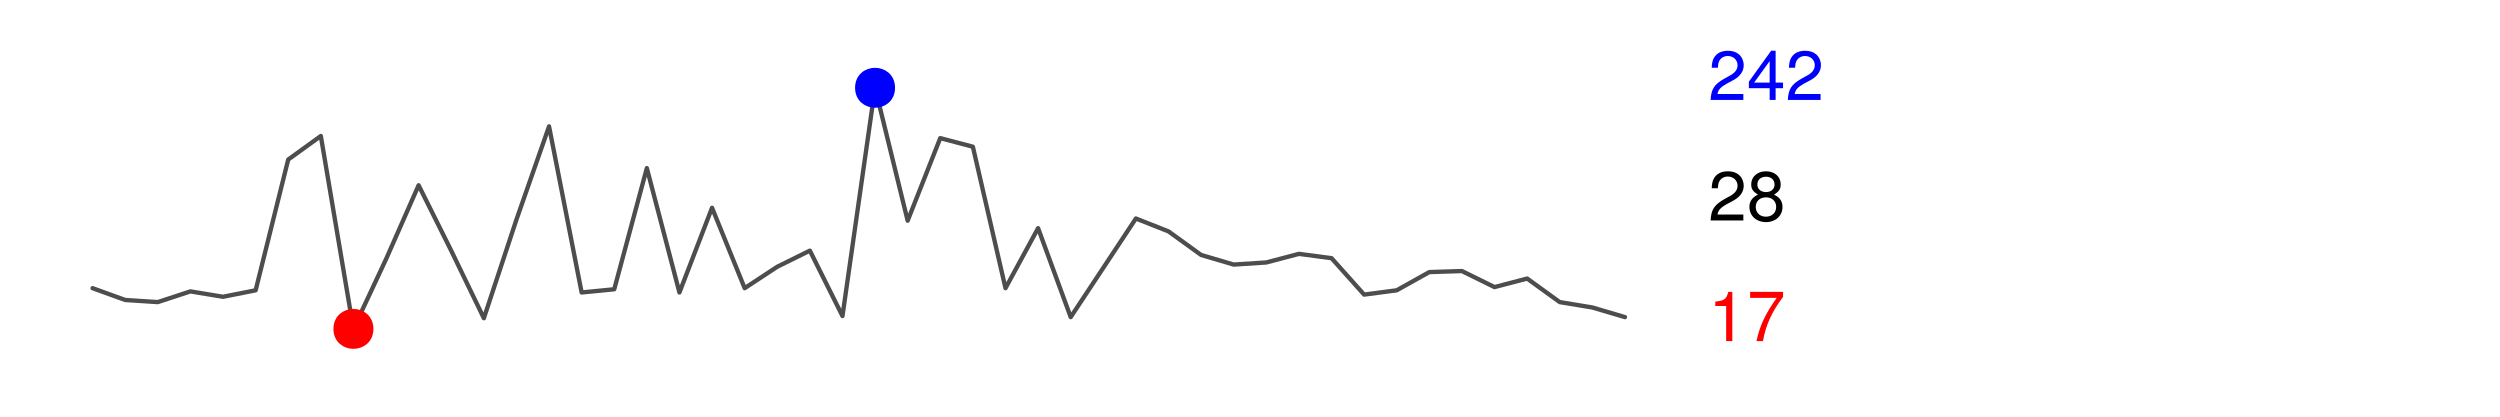
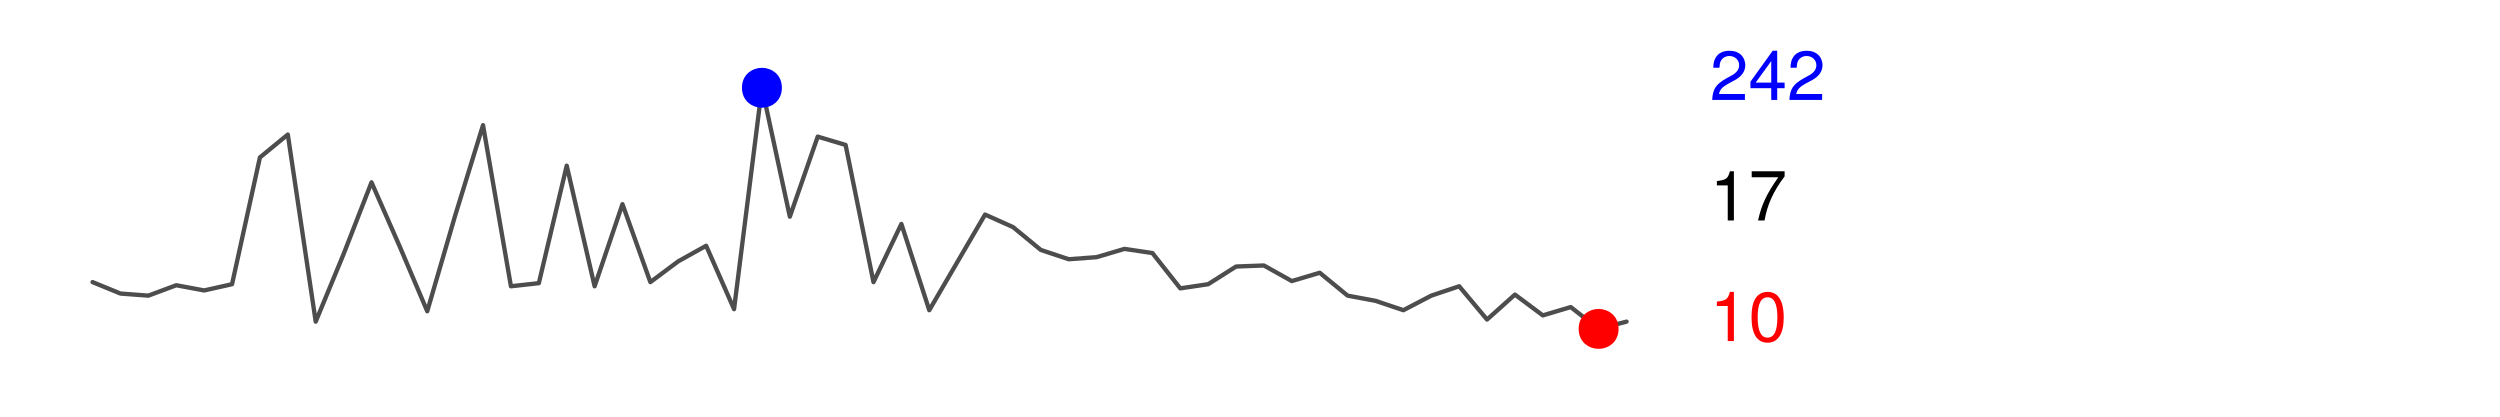
<svg xmlns="http://www.w3.org/2000/svg" xmlns:xlink="http://www.w3.org/1999/xlink" width="216pt" height="36pt" viewBox="0 0 216 36" version="1.1">
  <defs>
    <g>
      <symbol overflow="visible" id="glyph0-0">
        <path style="stroke:none;" d="" />
      </symbol>
      <symbol overflow="visible" id="glyph0-1">
        <path style="stroke:none;" d="M 1.547 -3.031 L 1.547 0 L 2.078 0 L 2.078 -4.25 L 1.734 -4.25 C 1.547 -3.594 1.422 -3.516 0.609 -3.406 L 0.609 -3.031 L 1.547 -3.031 Z M 1.547 -3.031 " />
      </symbol>
      <symbol overflow="visible" id="glyph0-2">
-         <path style="stroke:none;" d="M 3.125 -4.25 L 0.281 -4.25 L 0.281 -3.734 L 2.578 -3.734 C 1.562 -2.281 1.141 -1.391 0.828 0 L 1.391 0 C 1.625 -1.359 2.156 -2.531 3.125 -3.812 L 3.125 -4.25 Z M 3.125 -4.25 " />
+         <path style="stroke:none;" d="M 1.656 -4.25 C 1.25 -4.25 0.891 -4.078 0.672 -3.781 C 0.391 -3.406 0.266 -2.844 0.266 -2.062 C 0.266 -0.625 0.734 0.141 1.656 0.141 C 2.547 0.141 3.047 -0.625 3.047 -2.016 C 3.047 -2.844 2.906 -3.406 2.625 -3.781 C 2.406 -4.094 2.047 -4.25 1.656 -4.25 Z M 1.656 -3.781 C 2.219 -3.781 2.5 -3.203 2.5 -2.062 C 2.5 -0.859 2.219 -0.297 1.641 -0.297 C 1.078 -0.297 0.797 -0.891 0.797 -2.047 C 0.797 -3.219 1.078 -3.781 1.656 -3.781 Z M 1.656 -3.781 " />
      </symbol>
      <symbol overflow="visible" id="glyph0-3">
        <path style="stroke:none;" d="M 3.031 -0.516 L 0.797 -0.516 C 0.859 -0.875 1.047 -1.094 1.562 -1.391 L 2.172 -1.719 C 2.766 -2.047 3.062 -2.484 3.062 -3 C 3.062 -3.359 2.922 -3.688 2.672 -3.922 C 2.422 -4.141 2.109 -4.25 1.703 -4.25 C 1.156 -4.25 0.766 -4.062 0.531 -3.703 C 0.375 -3.469 0.312 -3.203 0.297 -2.781 L 0.828 -2.781 C 0.844 -3.062 0.875 -3.234 0.953 -3.375 C 1.094 -3.641 1.375 -3.797 1.688 -3.797 C 2.172 -3.797 2.531 -3.453 2.531 -3 C 2.531 -2.656 2.328 -2.375 1.953 -2.156 L 1.391 -1.844 C 0.516 -1.344 0.25 -0.938 0.203 0 L 3.031 0 L 3.031 -0.516 Z M 3.031 -0.516 " />
      </symbol>
      <symbol overflow="visible" id="glyph0-4">
        <path style="stroke:none;" d="M 1.969 -1.016 L 1.969 0 L 2.484 0 L 2.484 -1.016 L 3.125 -1.016 L 3.125 -1.5 L 2.484 -1.5 L 2.484 -4.25 L 2.094 -4.25 L 0.172 -1.578 L 0.172 -1.016 L 1.969 -1.016 Z M 1.969 -1.5 L 0.625 -1.5 L 1.969 -3.359 L 1.969 -1.5 Z M 1.969 -1.5 " />
      </symbol>
      <symbol overflow="visible" id="glyph0-5">
-         <path style="stroke:none;" d="M 2.344 -2.234 C 2.781 -2.5 2.922 -2.719 2.922 -3.125 C 2.922 -3.781 2.406 -4.25 1.656 -4.25 C 0.906 -4.25 0.375 -3.781 0.375 -3.125 C 0.375 -2.719 0.516 -2.516 0.953 -2.234 C 0.469 -2 0.219 -1.656 0.219 -1.188 C 0.219 -0.406 0.812 0.141 1.656 0.141 C 2.484 0.141 3.078 -0.406 3.078 -1.172 C 3.078 -1.656 2.844 -2 2.344 -2.234 Z M 1.656 -3.781 C 2.094 -3.781 2.391 -3.516 2.391 -3.109 C 2.391 -2.719 2.094 -2.453 1.656 -2.453 C 1.203 -2.453 0.906 -2.719 0.906 -3.109 C 0.906 -3.516 1.203 -3.781 1.656 -3.781 Z M 1.656 -2 C 2.172 -2 2.531 -1.672 2.531 -1.172 C 2.531 -0.672 2.172 -0.328 1.641 -0.328 C 1.125 -0.328 0.766 -0.672 0.766 -1.172 C 0.766 -1.672 1.125 -2 1.656 -2 Z M 1.656 -2 " />
+         <path style="stroke:none;" d="M 3.125 -4.25 L 0.281 -4.25 L 0.281 -3.734 L 2.578 -3.734 C 1.562 -2.281 1.141 -1.391 0.828 0 L 1.391 0 C 1.625 -1.359 2.156 -2.531 3.125 -3.812 L 3.125 -4.25 Z M 3.125 -4.25 " />
      </symbol>
    </g>
    <clipPath id="clip1">
      <path d="M 0 0 L 217 0 L 217 37 L 0 37 Z M 0 0 " />
    </clipPath>
  </defs>
  <g id="surface0">
    <rect x="0" y="0" width="216" height="36" style="fill:rgb(100%,100%,100%);fill-opacity:0;stroke:none;" />
    <g clip-path="url(#clip1)" clip-rule="nonzero">
-       <path style="fill:none;stroke-width:0.375;stroke-linecap:round;stroke-linejoin:round;stroke:rgb(30.196%,30.196%,30.196%);stroke-opacity:1;stroke-miterlimit:10;" d="M 8 24.898 L 8 24.898 L 10.816 25.918 L 13.633 26.102 L 16.449 25.176 L 19.27 25.641 L 22.086 25.082 L 24.902 13.785 L 27.719 11.75 L 30.535 28.418 L 33.352 22.398 L 36.168 16.008 L 38.984 21.656 L 41.805 27.492 L 44.621 18.973 L 47.438 10.918 L 50.254 25.27 L 53.07 24.992 L 55.887 14.527 L 58.703 25.27 L 61.52 17.953 L 64.34 24.898 L 67.156 23.047 L 69.973 21.656 L 72.789 27.305 L 75.605 7.582 L 78.422 19.066 L 81.238 11.934 L 84.055 12.676 L 86.875 24.898 L 89.691 19.715 L 92.508 27.398 L 95.324 23.141 L 98.141 18.879 L 100.957 19.992 L 103.773 22.027 L 106.59 22.859 L 109.41 22.676 L 112.227 21.934 L 115.043 22.305 L 117.859 25.453 L 120.676 25.082 L 123.492 23.508 L 126.309 23.418 L 129.125 24.805 L 131.945 24.066 L 134.762 26.102 L 137.578 26.566 L 140.395 27.398 " />
-       <path style="fill-rule:nonzero;fill:rgb(100%,0%,0%);fill-opacity:1;stroke-width:0.75;stroke-linecap:round;stroke-linejoin:round;stroke:rgb(100%,0%,0%);stroke-opacity:1;stroke-miterlimit:10;" d="M 31.887 28.418 C 31.887 30.215 29.184 30.215 29.184 28.418 C 29.184 26.617 31.887 26.617 31.887 28.418 " />
-       <path style="fill-rule:nonzero;fill:rgb(0%,0%,100%);fill-opacity:1;stroke-width:0.75;stroke-linecap:round;stroke-linejoin:round;stroke:rgb(0%,0%,100%);stroke-opacity:1;stroke-miterlimit:10;" d="M 76.957 7.582 C 76.957 9.383 74.254 9.383 74.254 7.582 C 74.254 5.785 76.957 5.785 76.957 7.582 " />
+       <path style="fill:none;stroke-width:0.375;stroke-linecap:round;stroke-linejoin:round;stroke:rgb(30.196%,30.196%,30.196%);stroke-opacity:1;stroke-miterlimit:10;" d="M 8 24.375 L 8 24.375 L 10.41 25.363 L 12.82 25.543 L 15.23 24.645 L 17.637 25.094 L 20.047 24.555 L 22.457 13.602 L 24.867 11.625 L 27.277 27.789 L 29.688 21.949 L 32.098 15.754 L 34.508 21.234 L 36.914 26.891 L 39.324 18.629 L 41.734 10.816 L 44.145 24.734 L 46.555 24.465 L 48.965 14.316 L 51.375 24.734 L 53.781 17.641 L 56.191 24.375 L 58.602 22.578 L 61.012 21.234 L 63.422 26.711 L 65.832 7.582 L 68.242 18.719 L 70.652 11.805 L 73.059 12.523 L 75.469 24.375 L 77.879 19.348 L 80.289 26.801 L 82.699 22.668 L 85.109 18.539 L 87.52 19.617 L 89.926 21.594 L 92.336 22.398 L 94.746 22.219 L 97.156 21.504 L 99.566 21.863 L 101.977 24.914 L 104.387 24.555 L 106.797 23.027 L 109.203 22.938 L 111.613 24.285 L 114.023 23.566 L 116.434 25.543 L 118.844 25.992 L 121.254 26.801 L 123.664 25.543 L 126.074 24.734 L 128.48 27.609 L 130.891 25.453 L 133.301 27.25 L 135.711 26.531 L 138.121 28.418 L 140.531 27.789 " />
+       <path style="fill-rule:nonzero;fill:rgb(100%,0%,0%);fill-opacity:1;stroke-width:0.75;stroke-linecap:round;stroke-linejoin:round;stroke:rgb(100%,0%,0%);stroke-opacity:1;stroke-miterlimit:10;" d="M 139.469 28.418 C 139.469 30.215 136.77 30.215 136.77 28.418 C 136.77 26.617 139.469 26.617 139.469 28.418 " />
+       <path style="fill-rule:nonzero;fill:rgb(0%,0%,100%);fill-opacity:1;stroke-width:0.75;stroke-linecap:round;stroke-linejoin:round;stroke:rgb(0%,0%,100%);stroke-opacity:1;stroke-miterlimit:10;" d="M 67.18 7.582 C 67.18 9.383 64.48 9.383 64.48 7.582 C 64.48 5.785 67.18 5.785 67.18 7.582 " />
      <g style="fill:rgb(100%,0%,0%);fill-opacity:1;">
-         <use xlink:href="#glyph0-1" x="147.594" y="29.468" />
-         <use xlink:href="#glyph0-2" x="150.93" y="29.468" />
+         <use xlink:href="#glyph0-1" x="147.73" y="29.468" />
+         <use xlink:href="#glyph0-2" x="151.066" y="29.468" />
      </g>
      <g style="fill:rgb(0%,0%,100%);fill-opacity:1;">
-         <use xlink:href="#glyph0-3" x="147.594" y="8.636" />
-         <use xlink:href="#glyph0-4" x="150.93" y="8.636" />
-         <use xlink:href="#glyph0-3" x="154.266" y="8.636" />
+         <use xlink:href="#glyph0-3" x="147.73" y="8.636" />
+         <use xlink:href="#glyph0-4" x="151.066" y="8.636" />
+         <use xlink:href="#glyph0-3" x="154.402" y="8.636" />
      </g>
      <g style="fill:rgb(0%,0%,0%);fill-opacity:1;">
-         <use xlink:href="#glyph0-3" x="147.594" y="19.05" />
-         <use xlink:href="#glyph0-5" x="150.93" y="19.05" />
+         <use xlink:href="#glyph0-1" x="147.73" y="19.05" />
+         <use xlink:href="#glyph0-5" x="151.066" y="19.05" />
      </g>
    </g>
  </g>
</svg>
